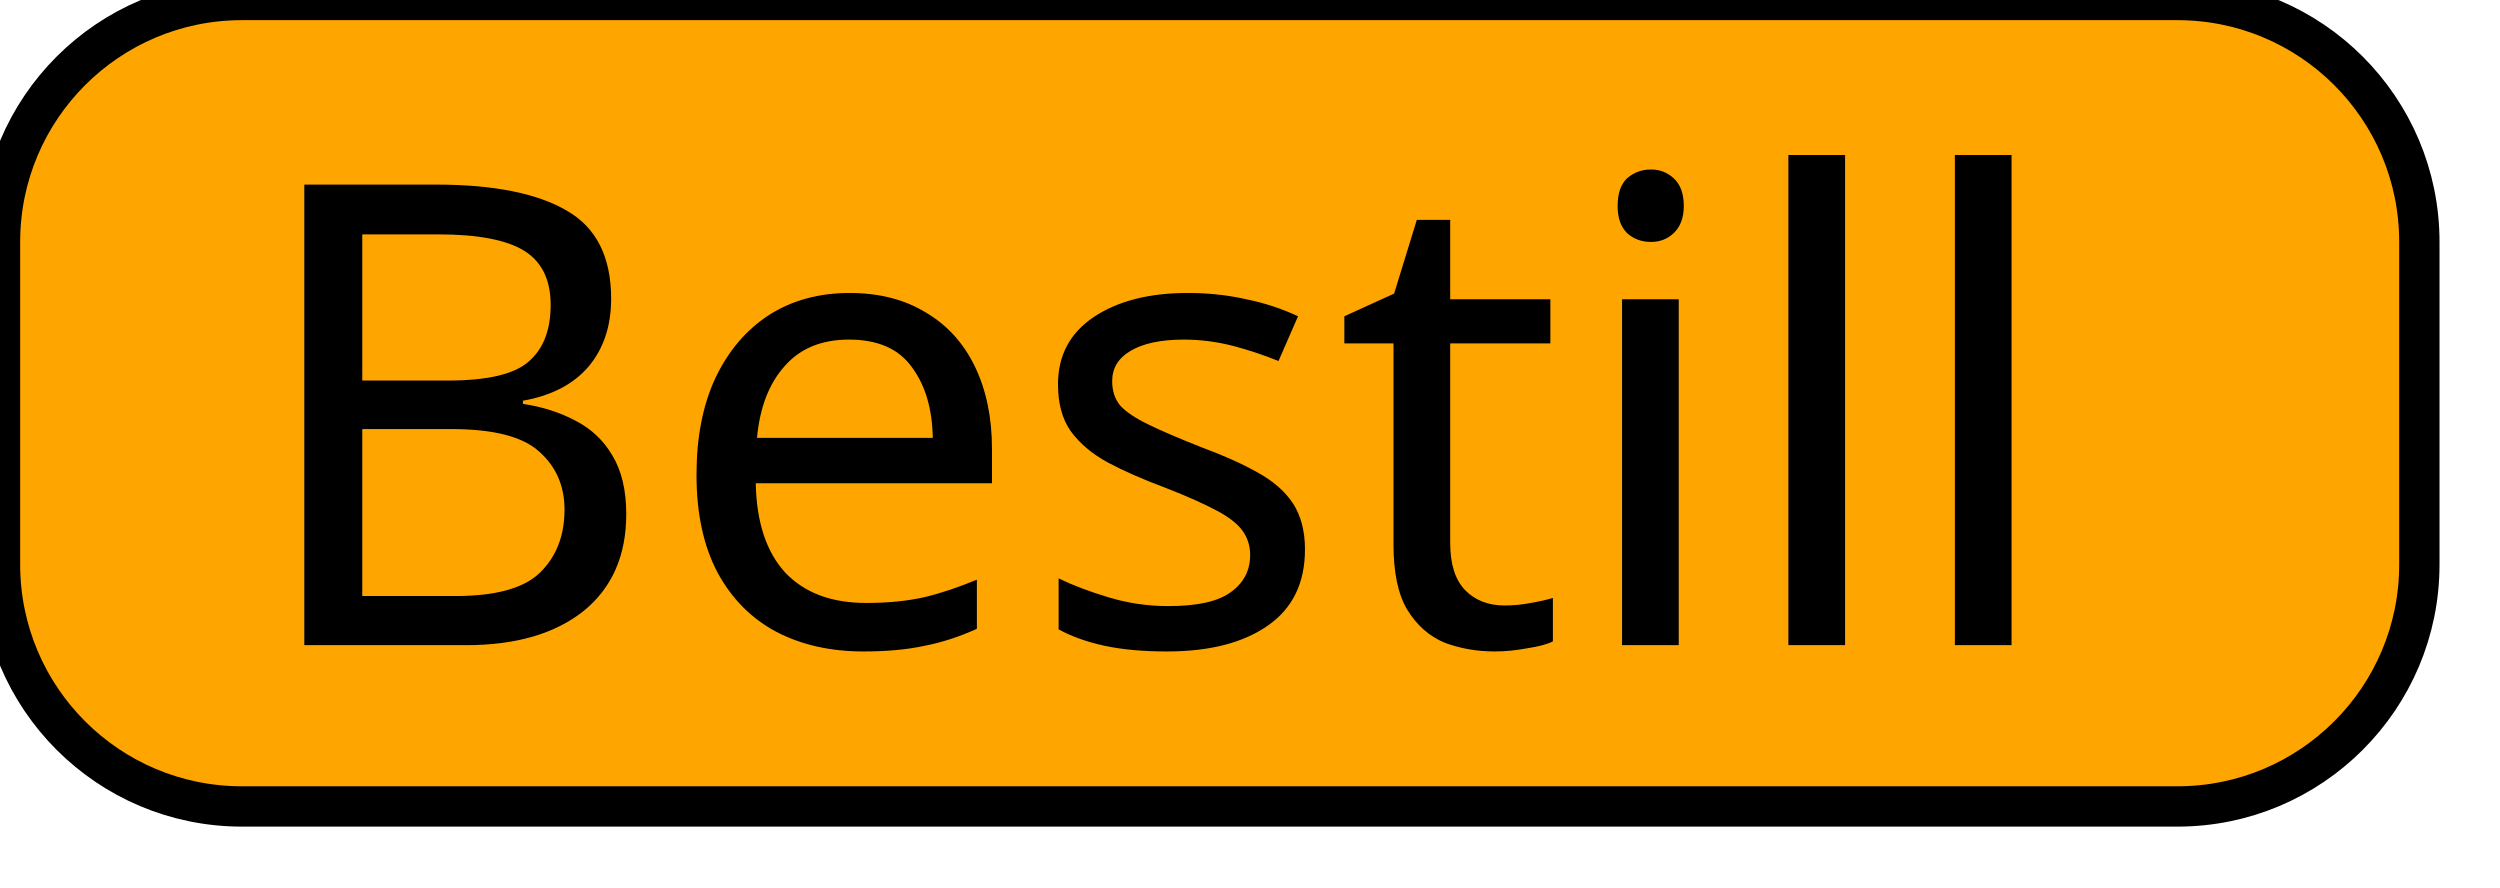
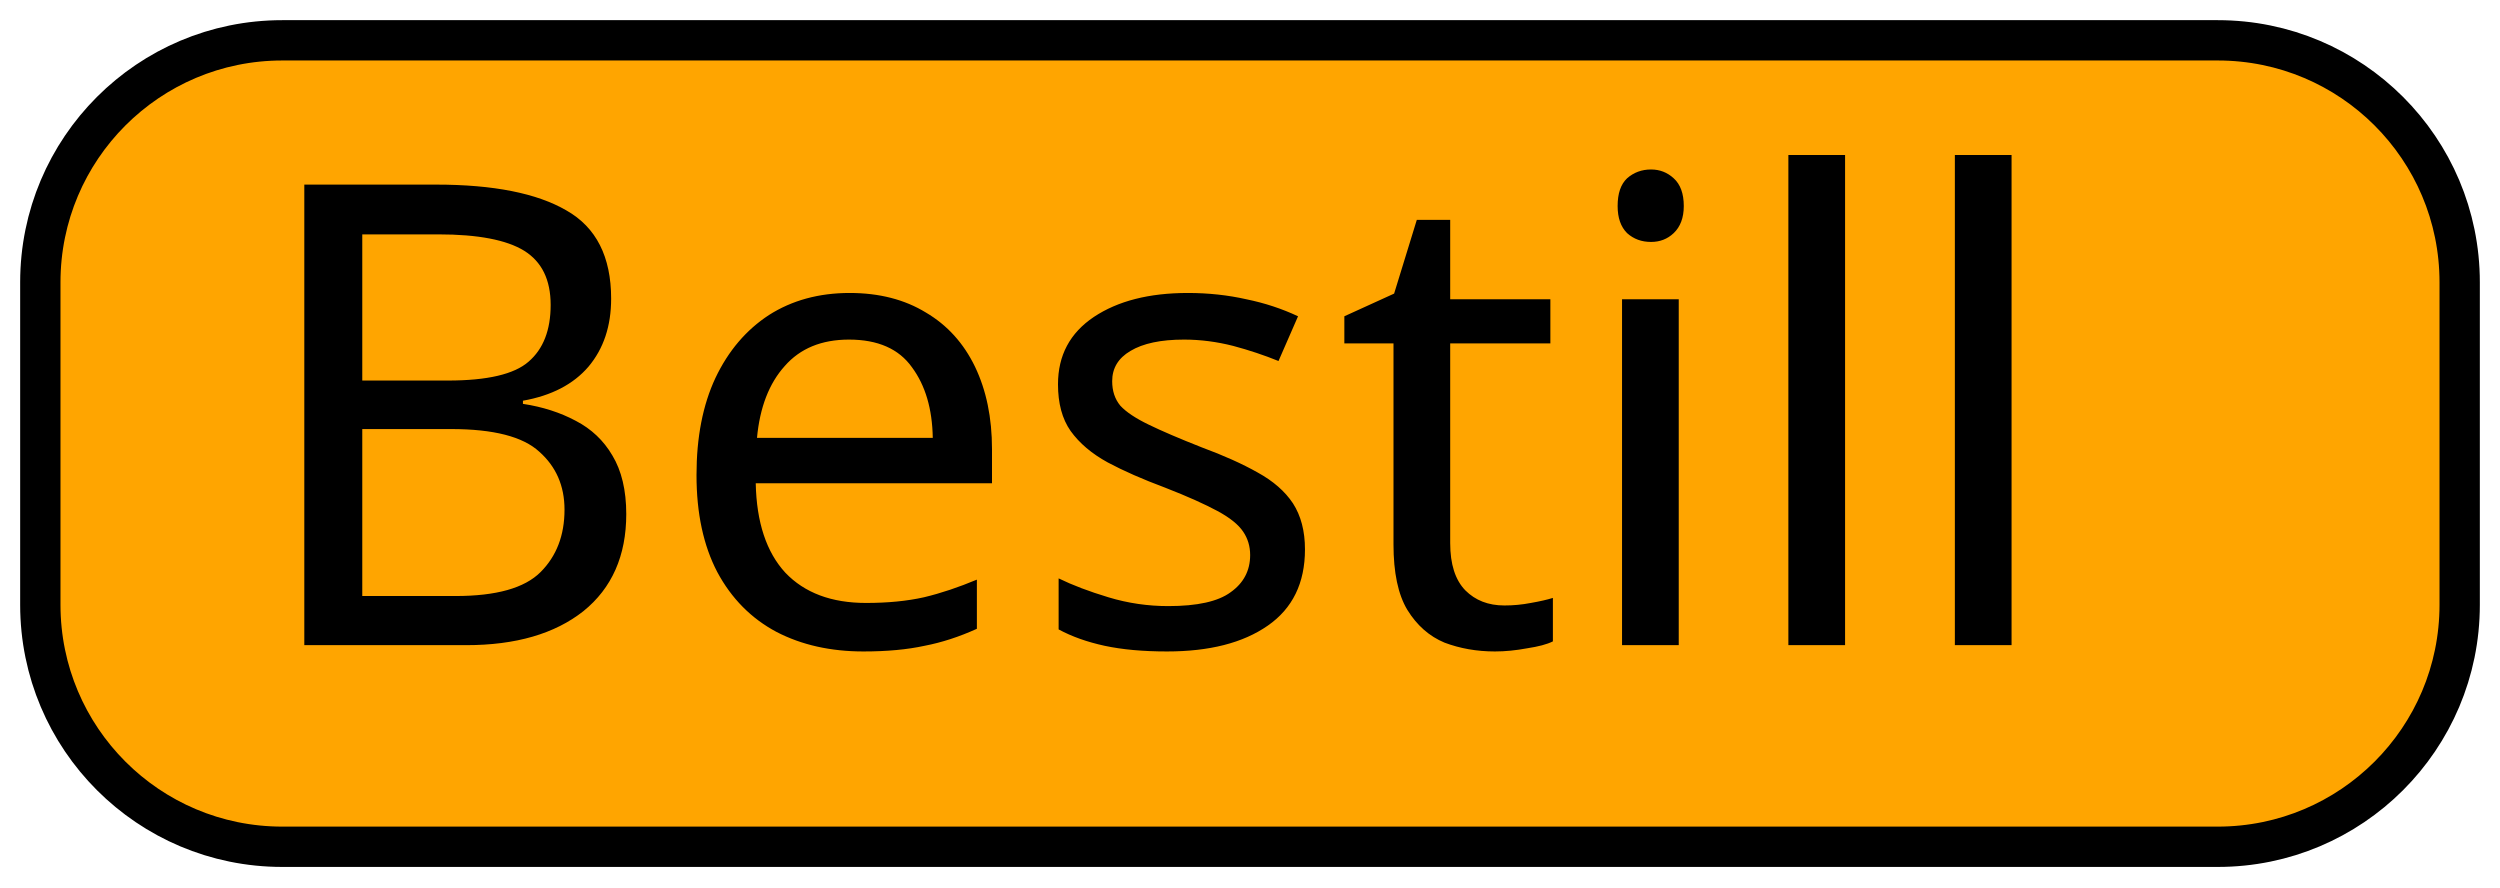
<svg xmlns="http://www.w3.org/2000/svg" version="1.1" width="62" height="22">
  <g id="orderButton">
-     <rect x="0" y="0" width="60" height="20" rx="6" ry="6" fill="orange" stroke="black" stroke-width="1" />
+     <rect x="1" y="1" width="60" height="20" rx="6" ry="6" fill="orange" stroke="black" stroke-width="1" />
    <text x="6" y="16" fill="black" font-family="Verdana" font-size="16">Bestill</text>
  </g>
</svg>
